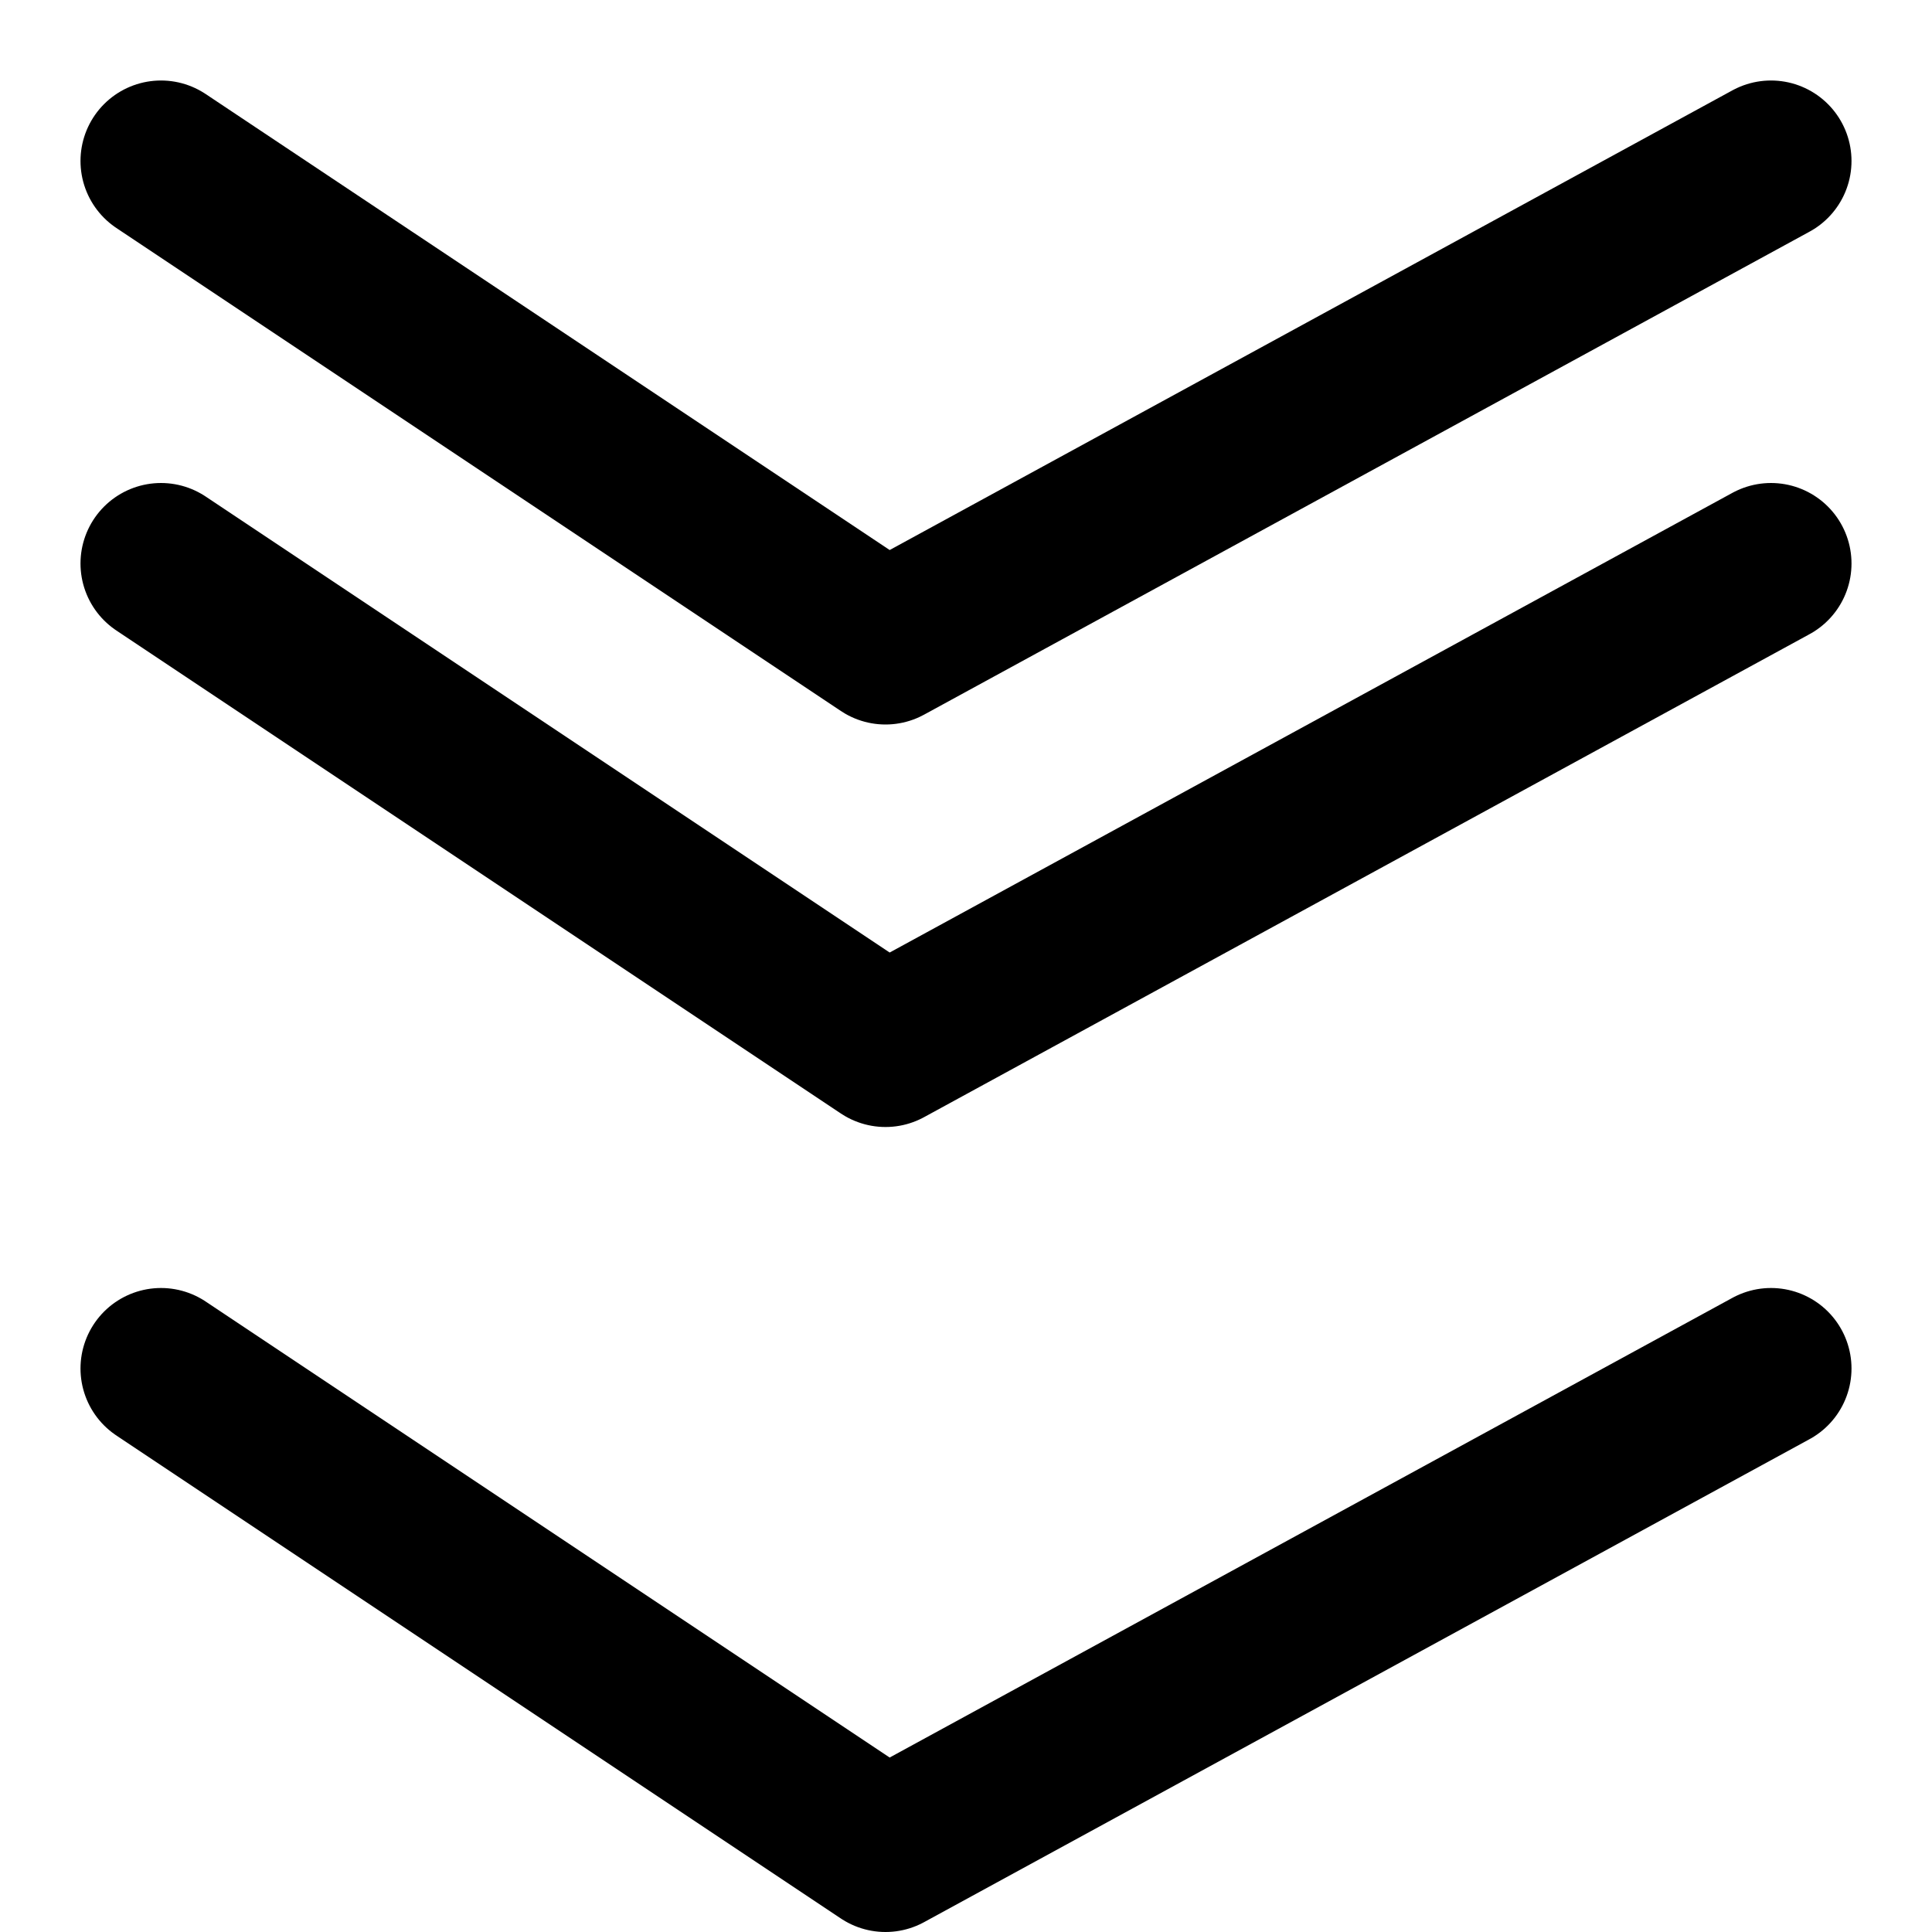
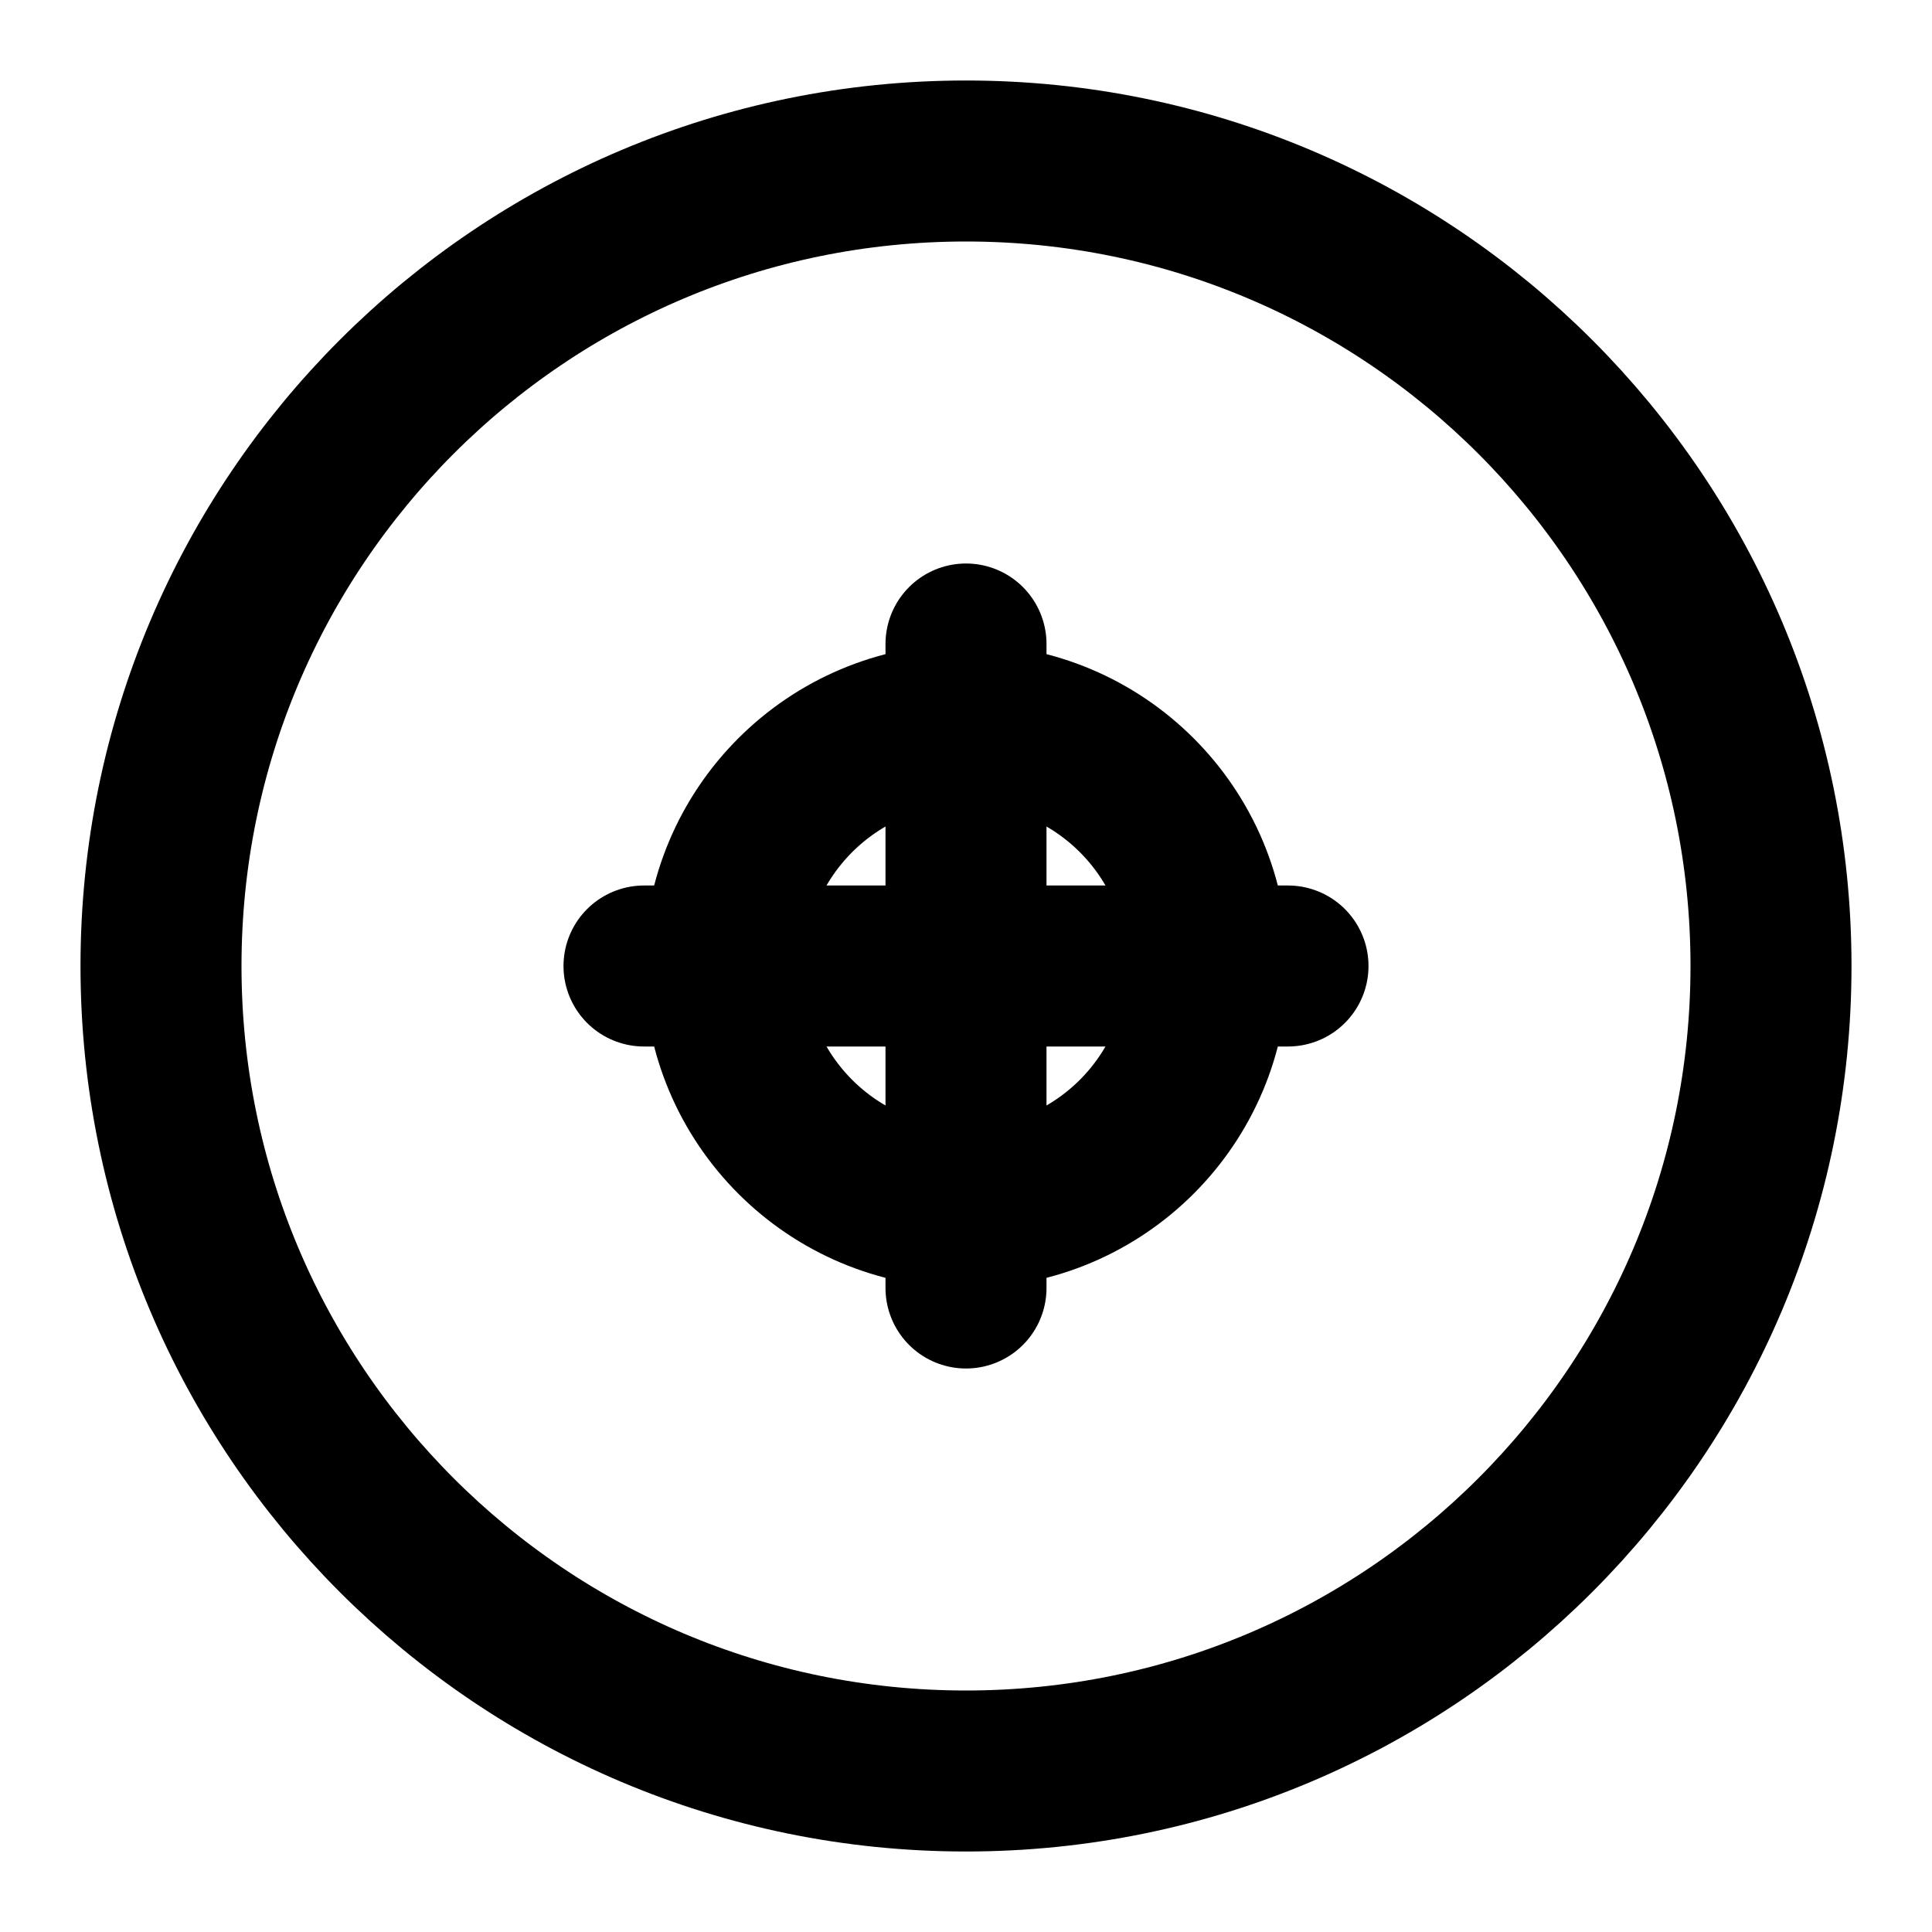
<svg xmlns="http://www.w3.org/2000/svg" width="24" height="24" viewBox="0 0 24 24" fill="none" stroke="currentColor" stroke-width="2" stroke-linecap="round" stroke-linejoin="round">
-   <path d="M22 2l-11 6-9-6" />
-   <path d="M2 17l9 6 11-6" />
-   <path d="M2 7l9 6 11-6" />
+   <circle cx="12" cy="12" r="10" />
+   <path d="M8 12h8" />
+   <path d="M12 8v8" />
+   <circle cx="12" cy="12" r="3" />
</svg>
